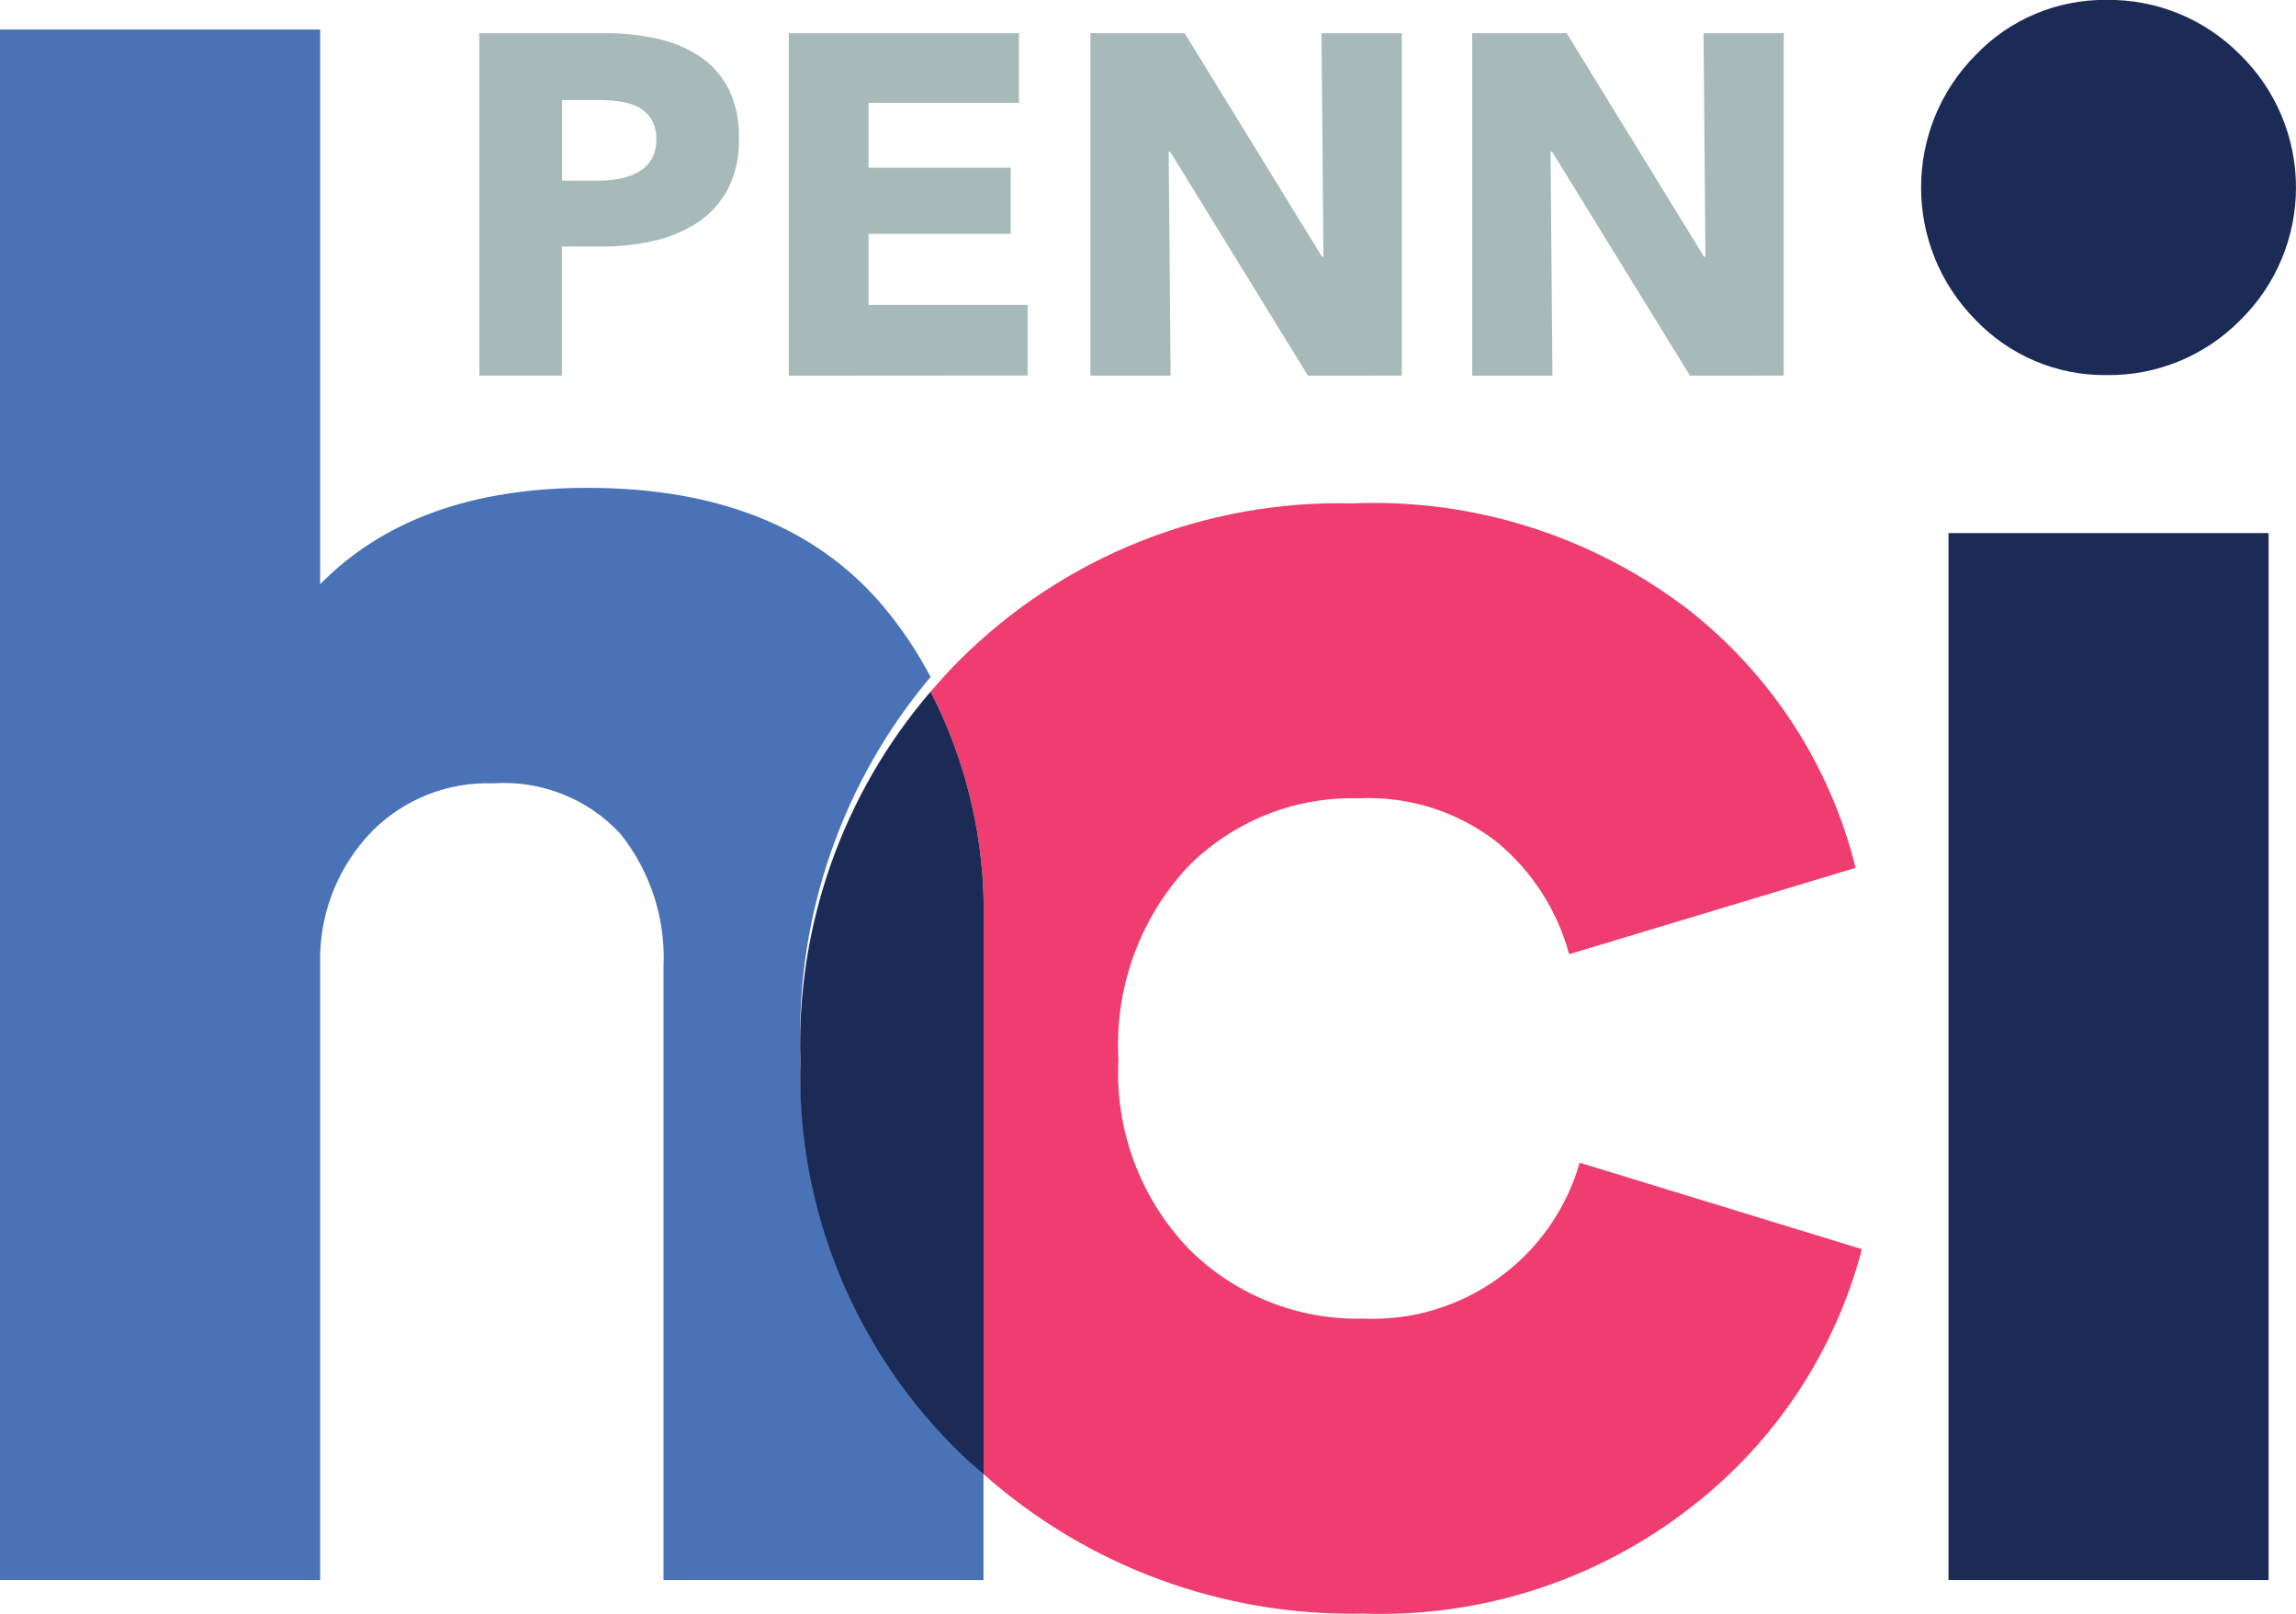
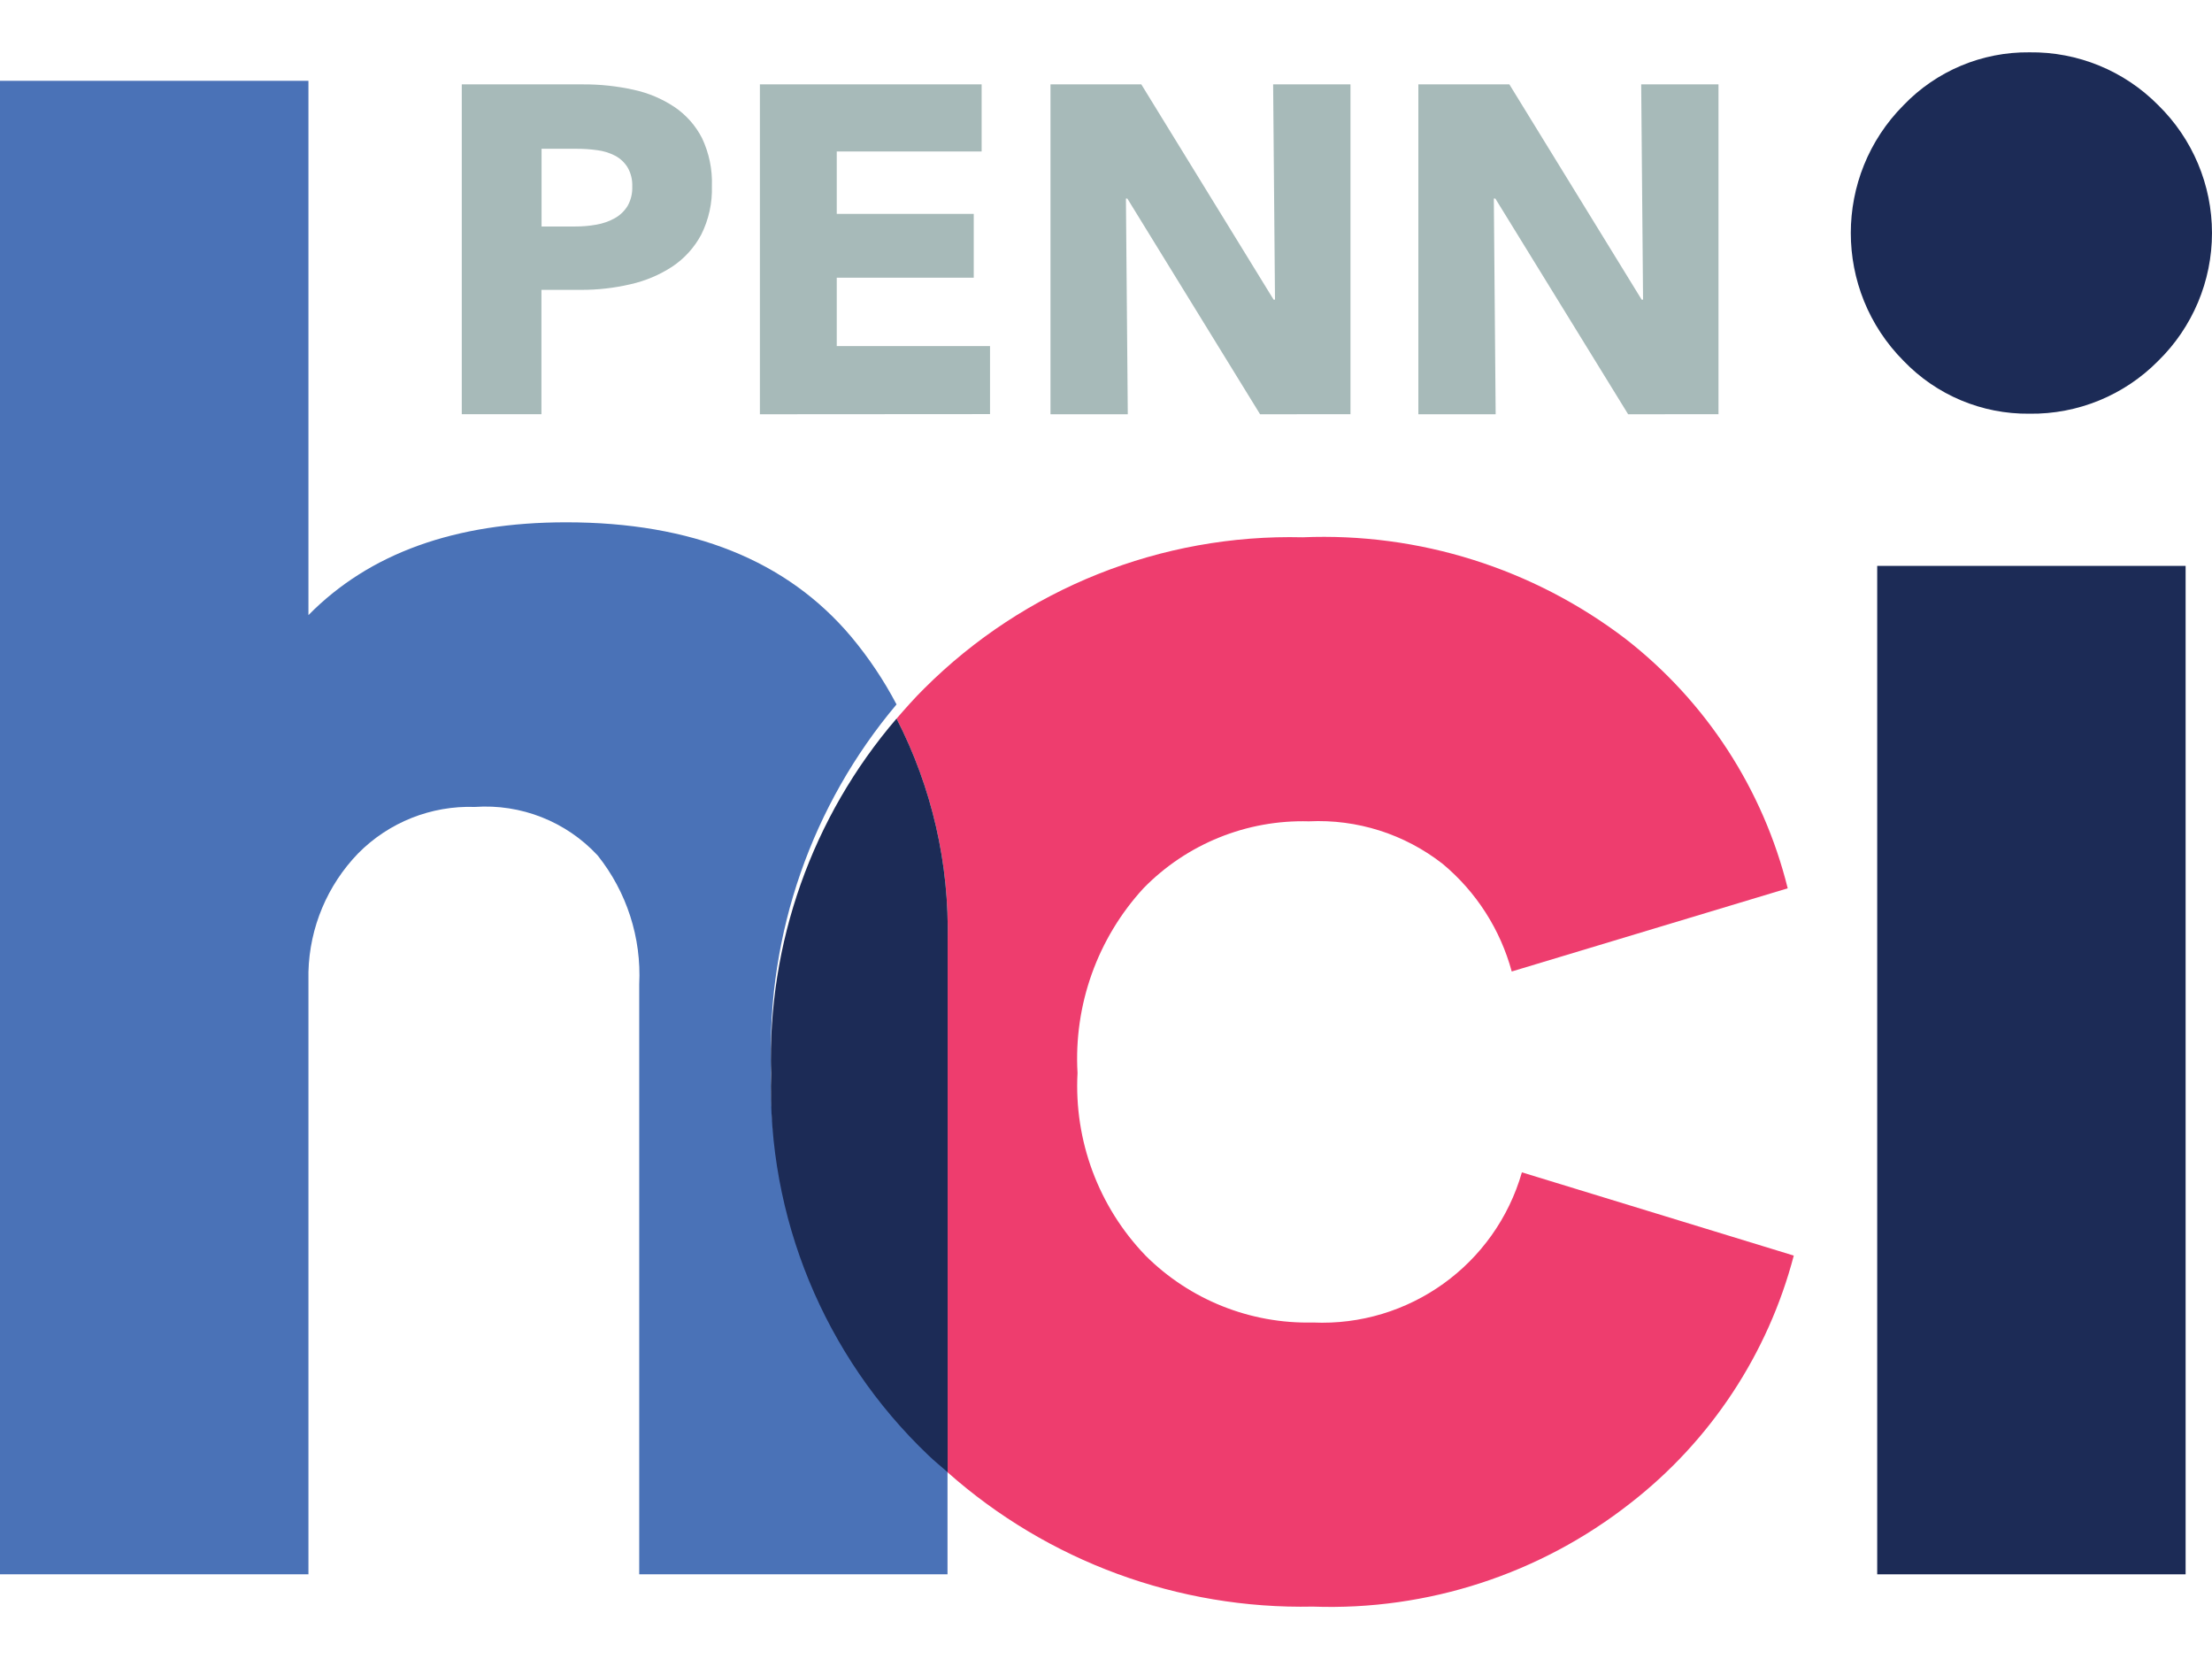
- <svg xmlns="http://www.w3.org/2000/svg" width="71.164" height="50" viewBox="0 0 71.164 50">
+ <svg xmlns="http://www.w3.org/2000/svg" width="71.164" height="53.373" viewBox="0 0 71.164 50">
  <g id="Group_12" data-name="Group 12" transform="translate(-126.117 -222.059)">
    <g id="Group_2" data-name="Group 2" transform="translate(126.117 222.973)">
      <path id="Path_1" data-name="Path 1" d="M244.056,282.643h-9.922V250.2h9.922Z" transform="translate(-173.741 -234.595)" fill="#1c2b56" />
      <g id="Group_1" data-name="Group 1">
        <path id="Path_2" data-name="Path 2" d="M150.924,255.344a17.2,17.2,0,0,1,4.036-11.588,12.322,12.322,0,0,0-1.457-2.176q-3.1-3.683-9.172-3.683-5.353,0-8.291,2.986V223.694h-9.923v48.048h9.923V252.363a5.692,5.692,0,0,1,1.6-3.816,5.037,5.037,0,0,1,3.753-1.493,4.921,4.921,0,0,1,3.95,1.559,6.155,6.155,0,0,1,1.339,4.148v18.981H156.6v-3.336c-.206-.185-.419-.356-.62-.554A16.747,16.747,0,0,1,150.924,255.344Z" transform="translate(-126.117 -223.694)" fill="#4a72b7" />
        <path id="Path_3" data-name="Path 3" d="M197.823,268.986a6.684,6.684,0,0,1-6.724,4.831,7.375,7.375,0,0,1-5.385-2.154,7.869,7.869,0,0,1-2.187-5.875,8.1,8.1,0,0,1,2.121-5.941,7.158,7.158,0,0,1,5.32-2.154,6.479,6.479,0,0,1,4.309,1.371,6.834,6.834,0,0,1,2.219,3.46l8.879-2.676a14.629,14.629,0,0,0-5.223-8.03,16.016,16.016,0,0,0-10.38-3.263,16.658,16.658,0,0,0-12.175,4.863c-.318.313-.606.642-.893.972a14.882,14.882,0,0,1,1.644,7.162v17.086a17.174,17.174,0,0,0,11.75,4.319,15.633,15.633,0,0,0,10.217-3.329,14.861,14.861,0,0,0,5.255-7.964Z" transform="translate(-148.861 -233.87)" fill="#ee3d6e" />
        <path id="Path_4" data-name="Path 4" d="M174.522,258.99a16.755,16.755,0,0,0-4.036,11.4,16.337,16.337,0,0,0,5.06,12.3c.2.194.414.362.62.545V266.152A14.882,14.882,0,0,0,174.522,258.99Z" transform="translate(-145.679 -238.472)" fill="#1c2b56" />
      </g>
    </g>
    <path id="Path_5" data-name="Path 5" d="M234.313,231.982a5.832,5.832,0,0,1,0-8.226,5.527,5.527,0,0,1,4.047-1.7,5.715,5.715,0,0,1,4.146,1.7,5.755,5.755,0,0,1,0,8.226,5.709,5.709,0,0,1-4.146,1.7A5.521,5.521,0,0,1,234.313,231.982Z" transform="translate(-46.955 0)" fill="#1c2b56" />
    <g id="Group_4" data-name="Group 4" transform="translate(140.972 223.089)">
      <g id="Group_3" data-name="Group 3" transform="translate(0)">
        <path id="Path_6" data-name="Path 6" d="M159.371,227.17a3.263,3.263,0,0,1-.344,1.566,2.84,2.84,0,0,1-.929,1.026,4.1,4.1,0,0,1-1.349.569,6.892,6.892,0,0,1-1.588.18h-1.274v4h-2.563V223.9h3.9a7.336,7.336,0,0,1,1.626.173,3.84,3.84,0,0,1,1.318.555,2.689,2.689,0,0,1,.885,1A3.322,3.322,0,0,1,159.371,227.17Zm-2.562.015a1.146,1.146,0,0,0-.15-.614,1.052,1.052,0,0,0-.4-.375,1.727,1.727,0,0,0-.577-.179,4.793,4.793,0,0,0-.667-.045h-1.124v2.5h1.079a3.833,3.833,0,0,0,.691-.06,1.857,1.857,0,0,0,.592-.21,1.128,1.128,0,0,0,.411-.4A1.183,1.183,0,0,0,156.809,227.185Z" transform="translate(-151.323 -223.902)" fill="#a7bab9" />
        <path id="Path_7" data-name="Path 7" d="M168.479,234.513V223.9h7.134v2.159h-4.661v2.008h4.407v2.053h-4.407v2.2h4.931v2.188Z" transform="translate(-158.887 -223.902)" fill="#a7bab9" />
        <path id="Path_8" data-name="Path 8" d="M191.943,234.513l-4.27-6.939h-.046l.06,6.939H185.2V223.9h2.922l4.256,6.925h.045l-.06-6.925h2.488v10.611Z" transform="translate(-166.259 -223.902)" fill="#a7bab9" />
        <path id="Path_9" data-name="Path 9" d="M213.121,234.513l-4.272-6.939H208.8l.059,6.939h-2.487V223.9H209.3l4.256,6.925h.045l-.06-6.925h2.487v10.611Z" transform="translate(-175.596 -223.902)" fill="#a7bab9" />
      </g>
    </g>
  </g>
</svg>
